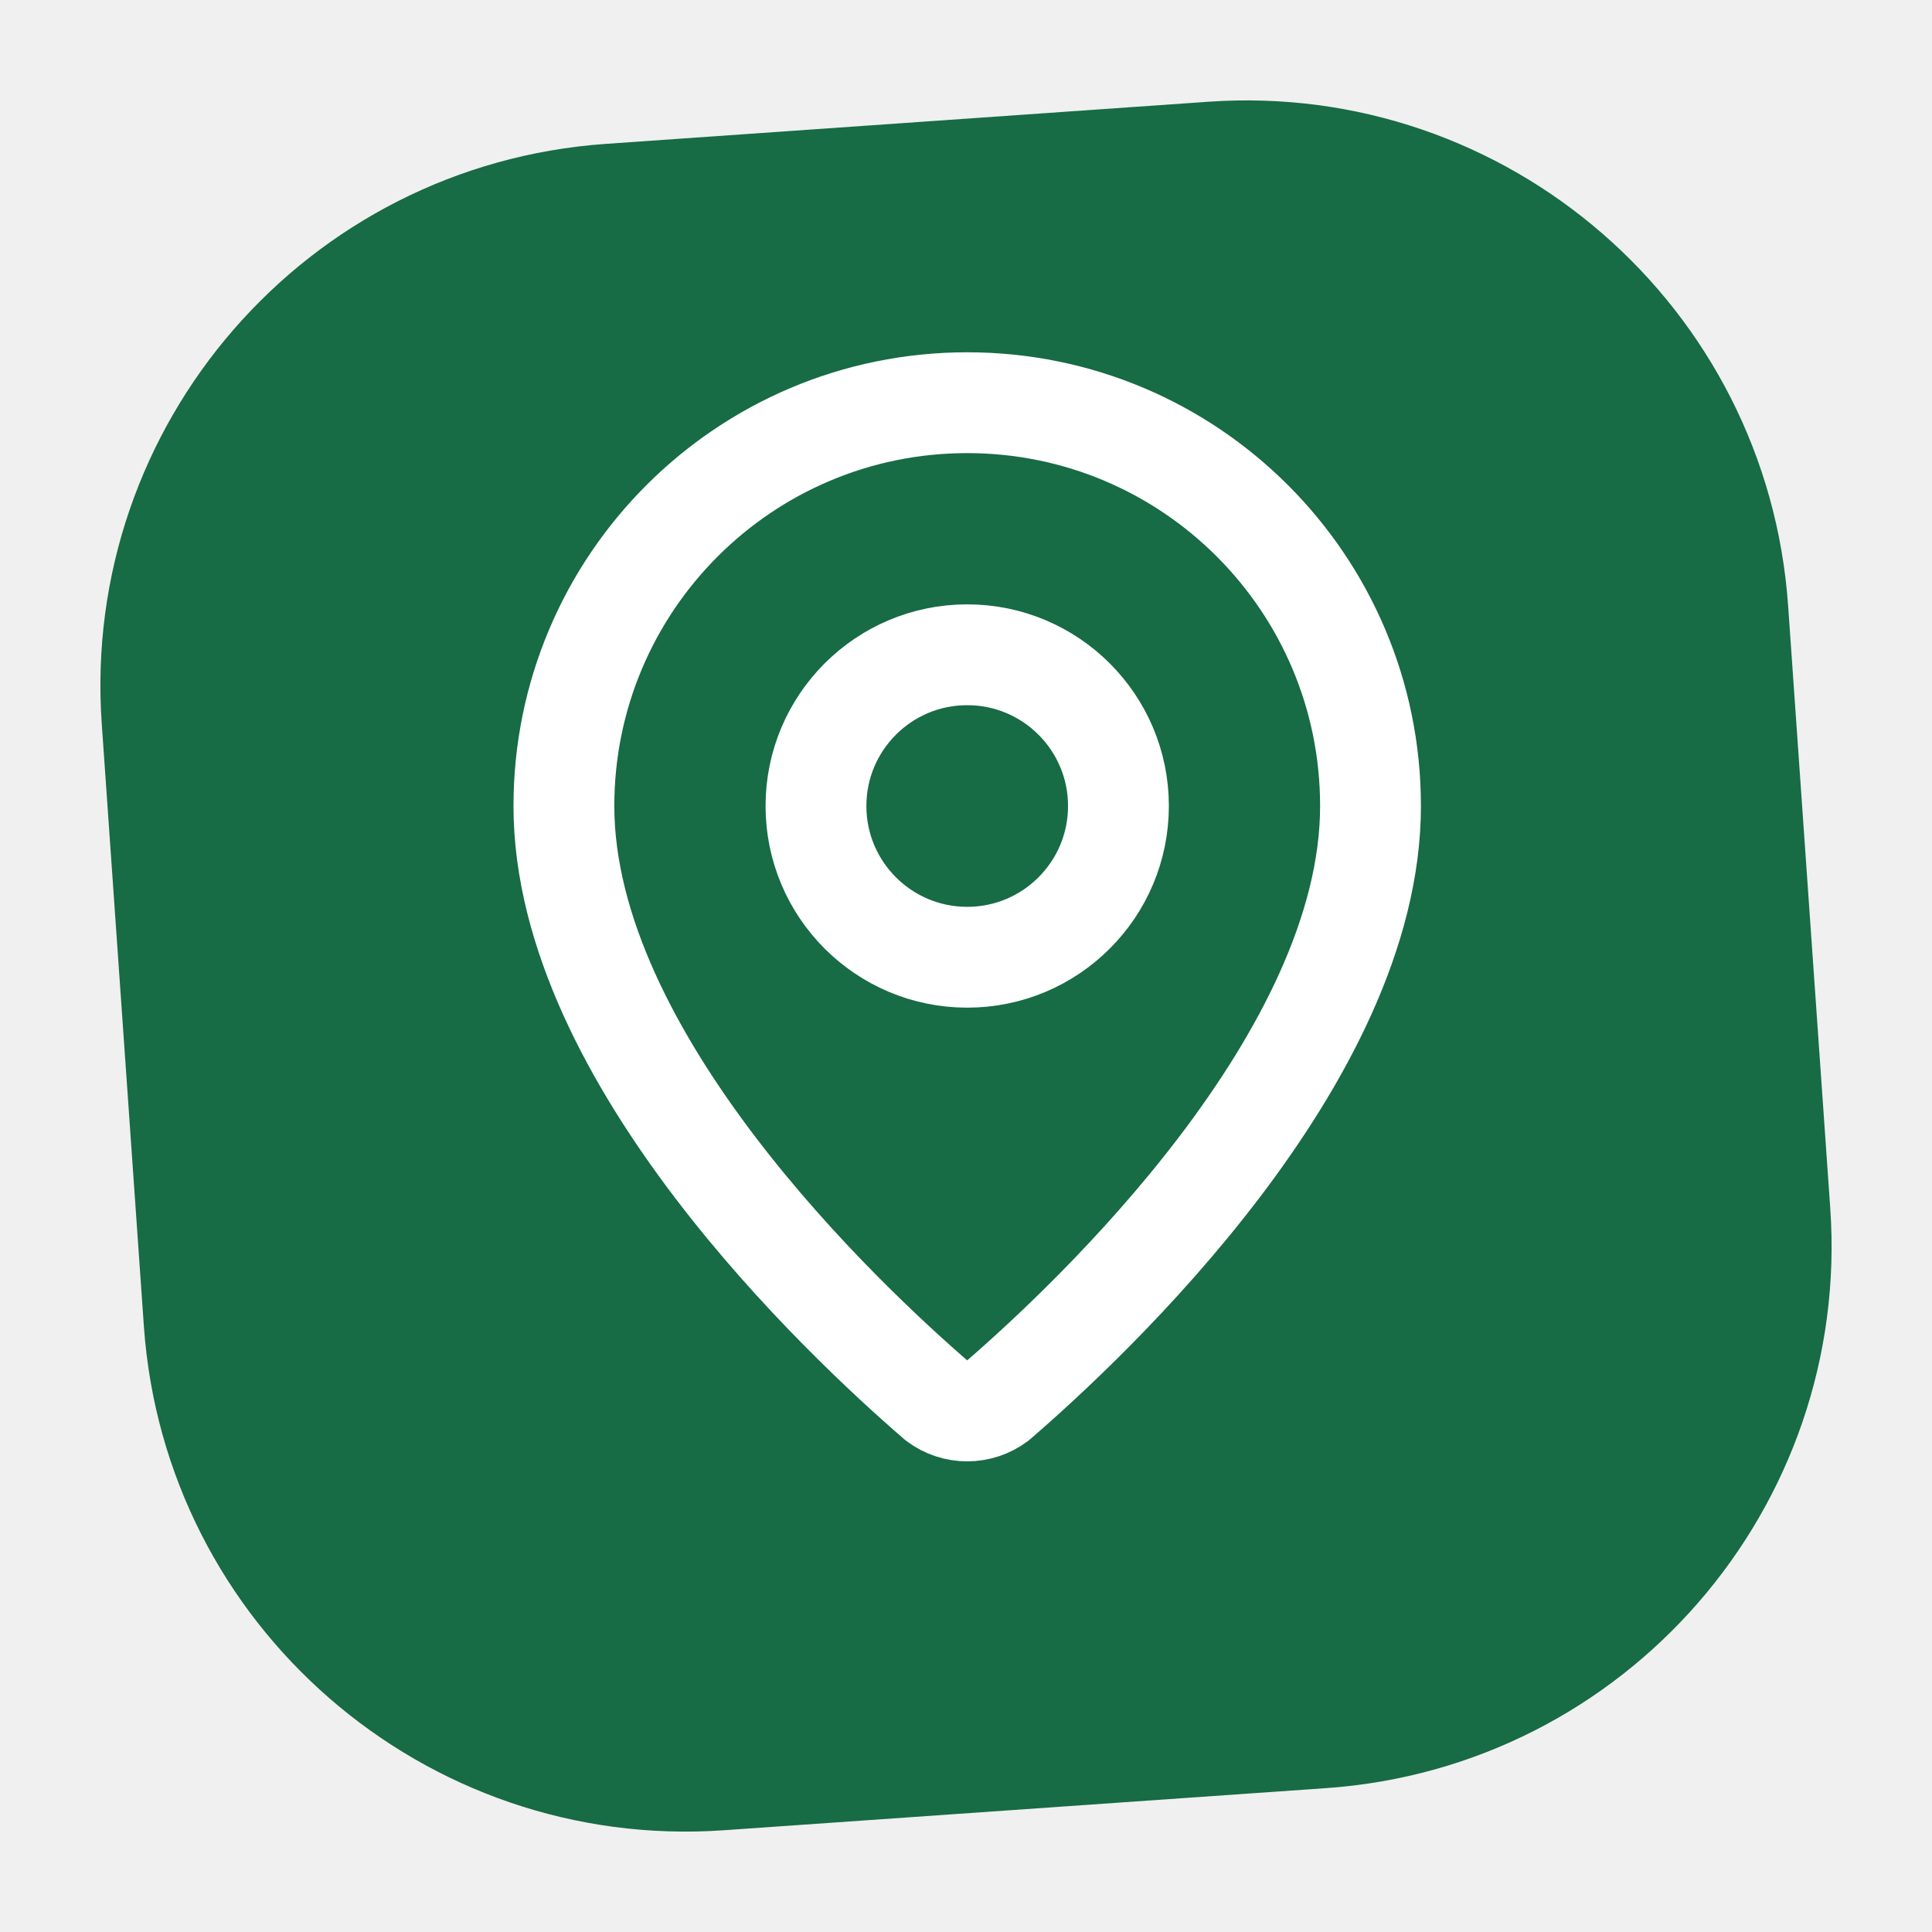
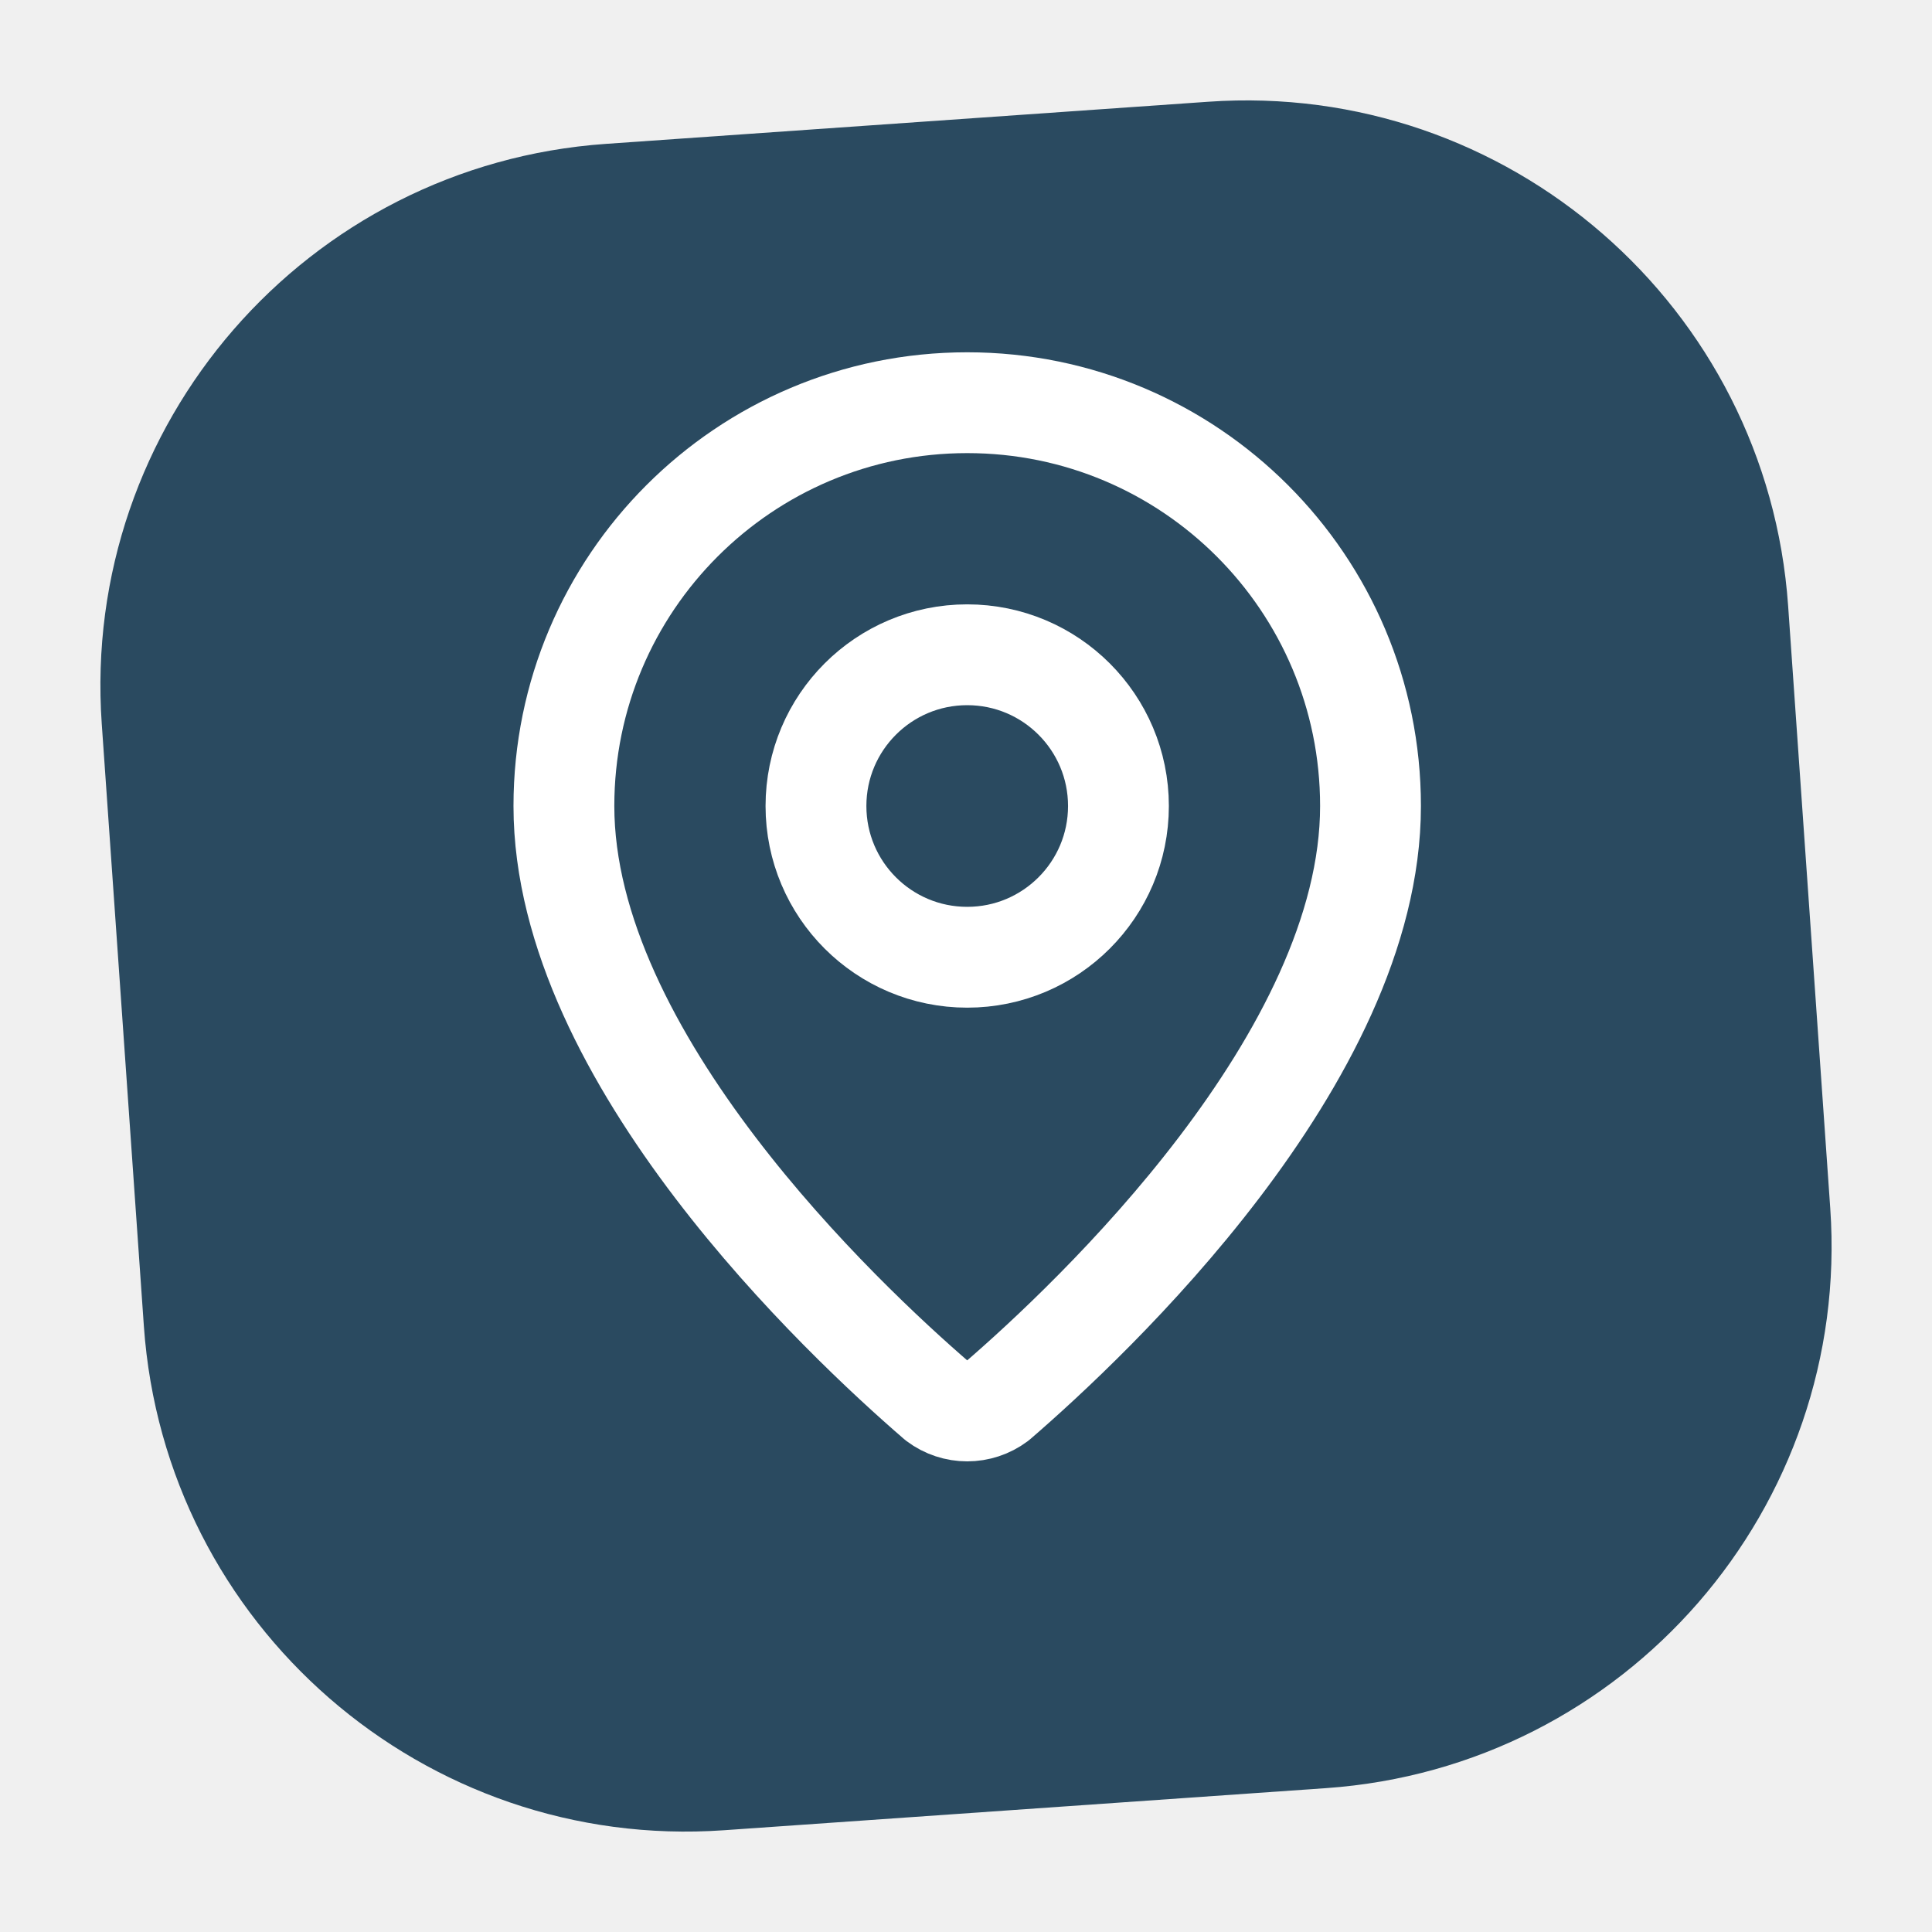
<svg xmlns="http://www.w3.org/2000/svg" viewBox="0 0 64 64">
-   <rect x="4" y="4" width="56" height="56" rx="18" fill="#176B45" transform="rotate(-4 32 32)" />
+   <rect x="4" y="4" width="56" height="56" rx="18" fill="#2A4A60" transform="rotate(-4 32 32)" />
  <g transform="translate(12 10) scale(1.67)" fill="none" stroke="#FFFFFF" stroke-width="2" stroke-linecap="round" stroke-linejoin="round">
    <path d="M20 10c0 4.993-5.539 10.193-7.399 11.799a1 1 0 0 1-1.202 0C9.539 20.193 4 14.993 4 10a8 8 0 0 1 16 0" />
    <circle cx="12" cy="10" r="3" />
  </g>
</svg>
